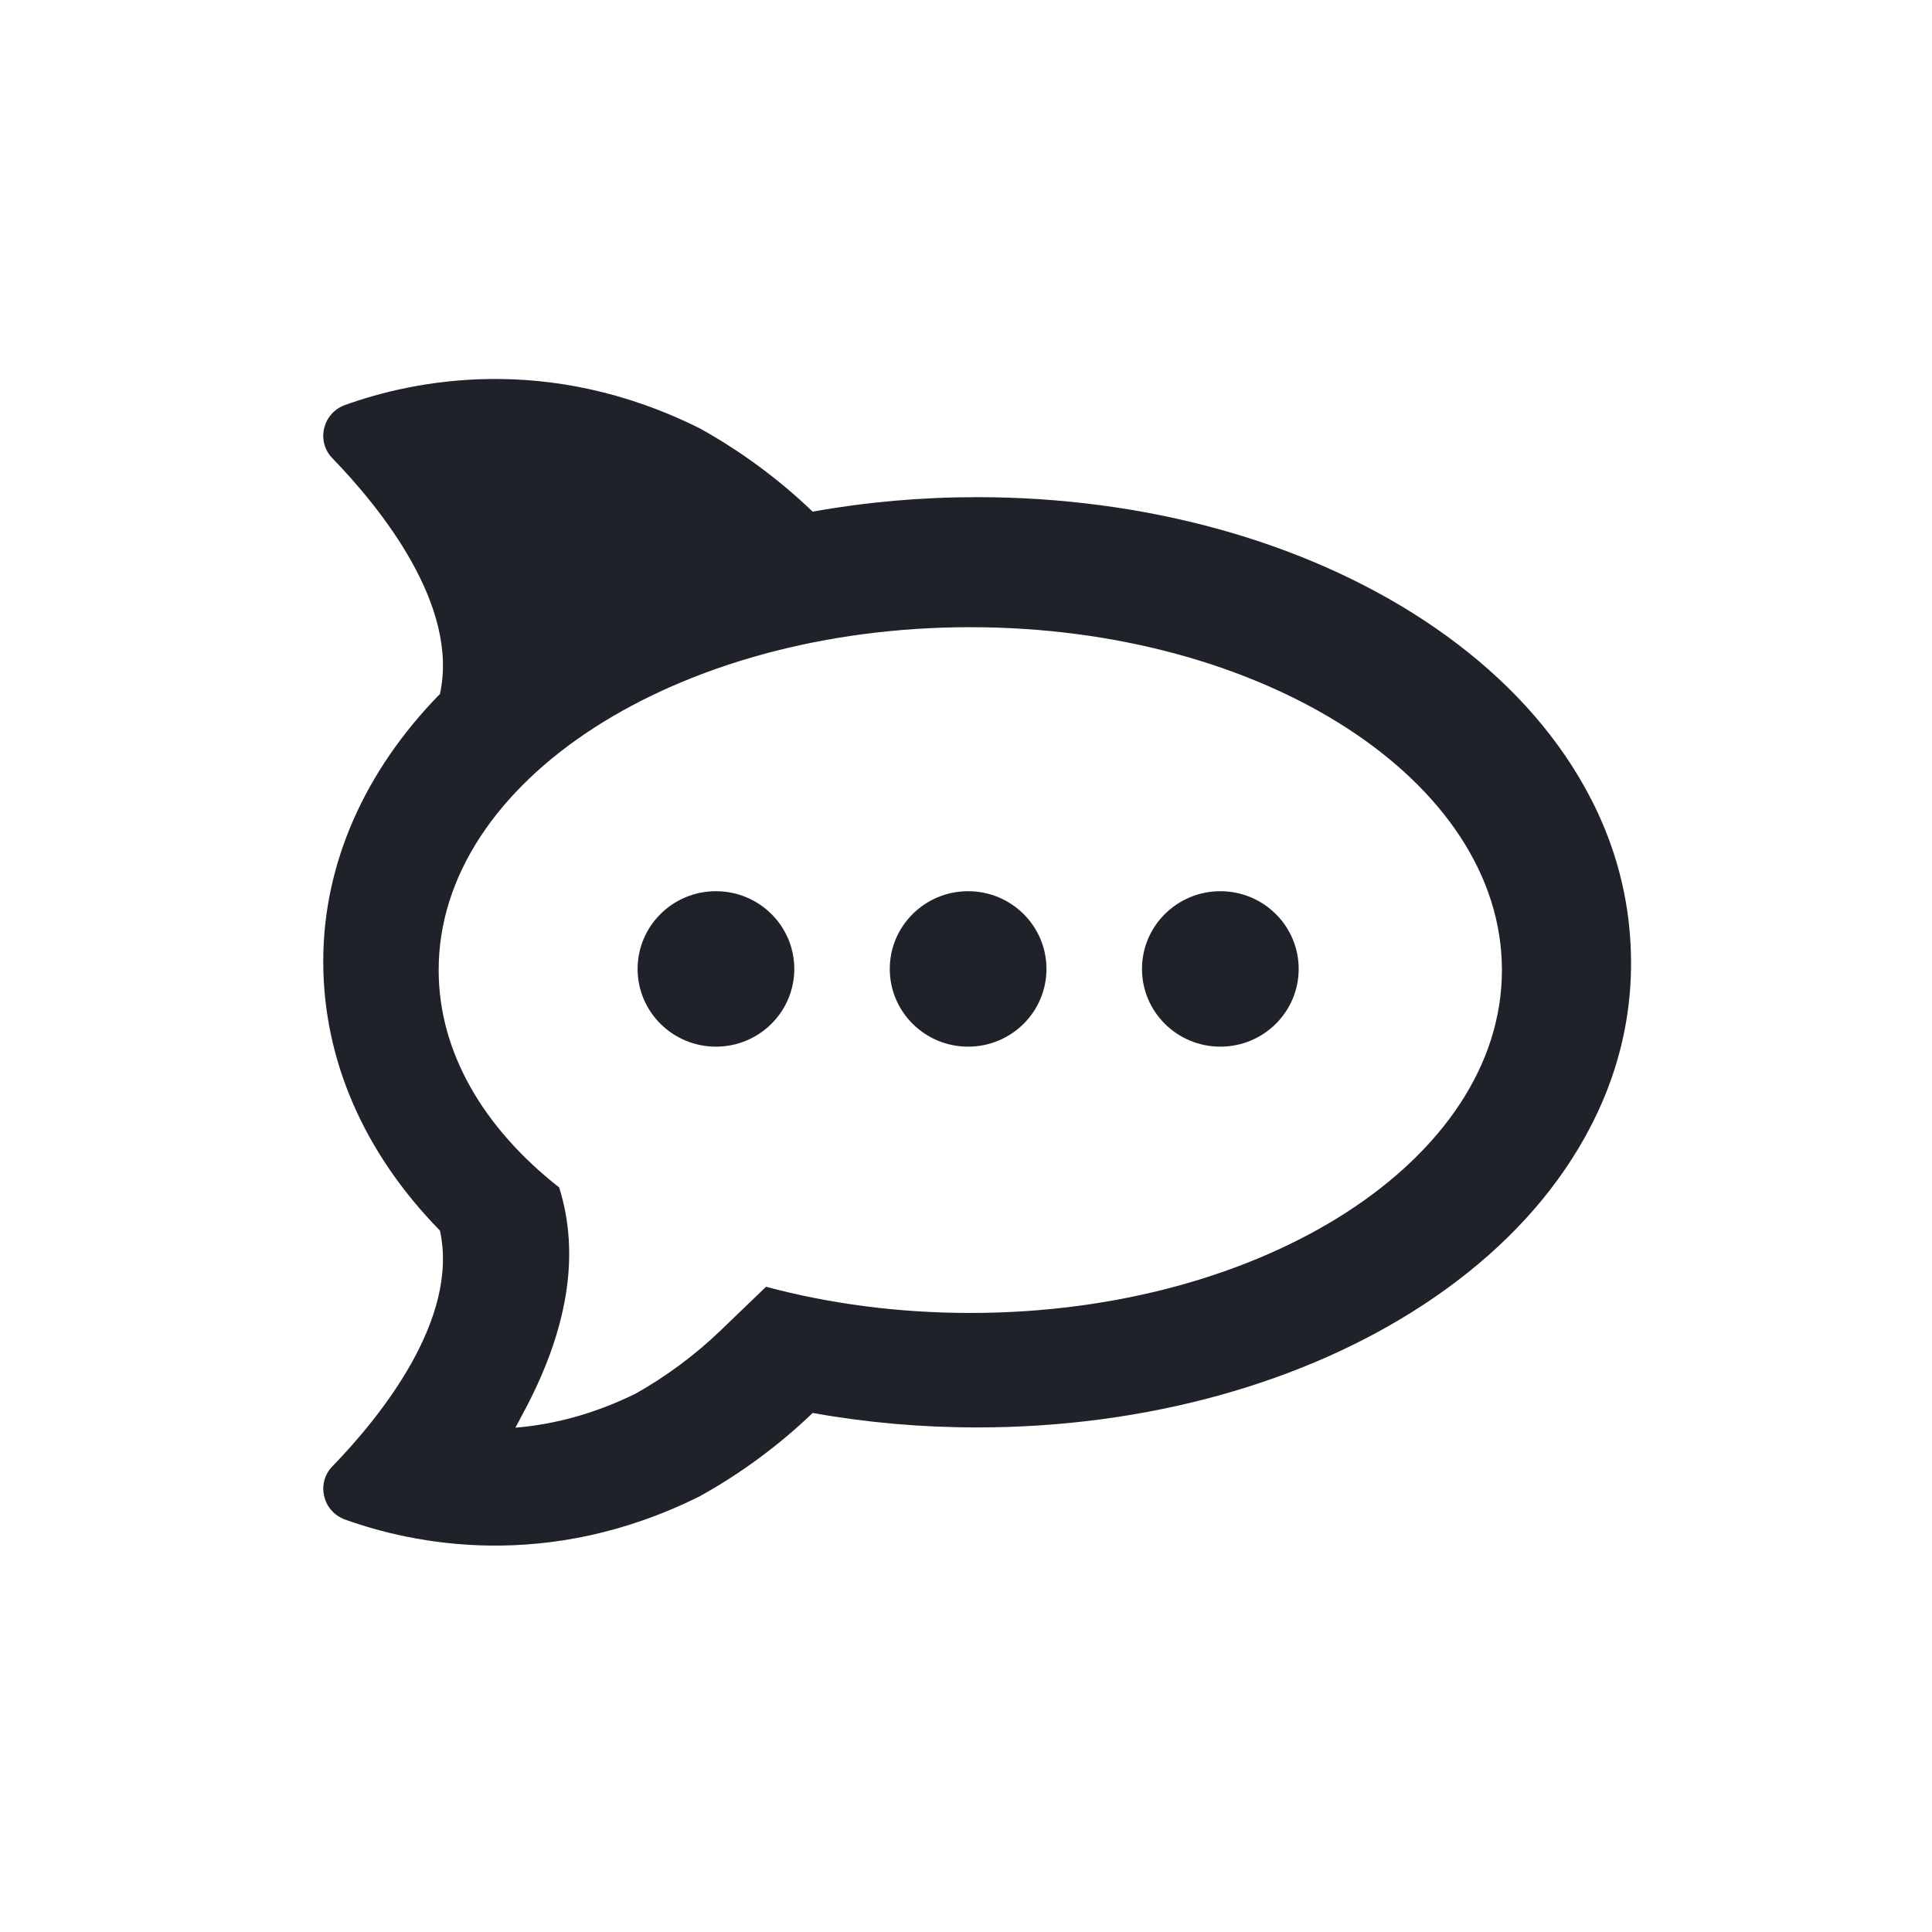
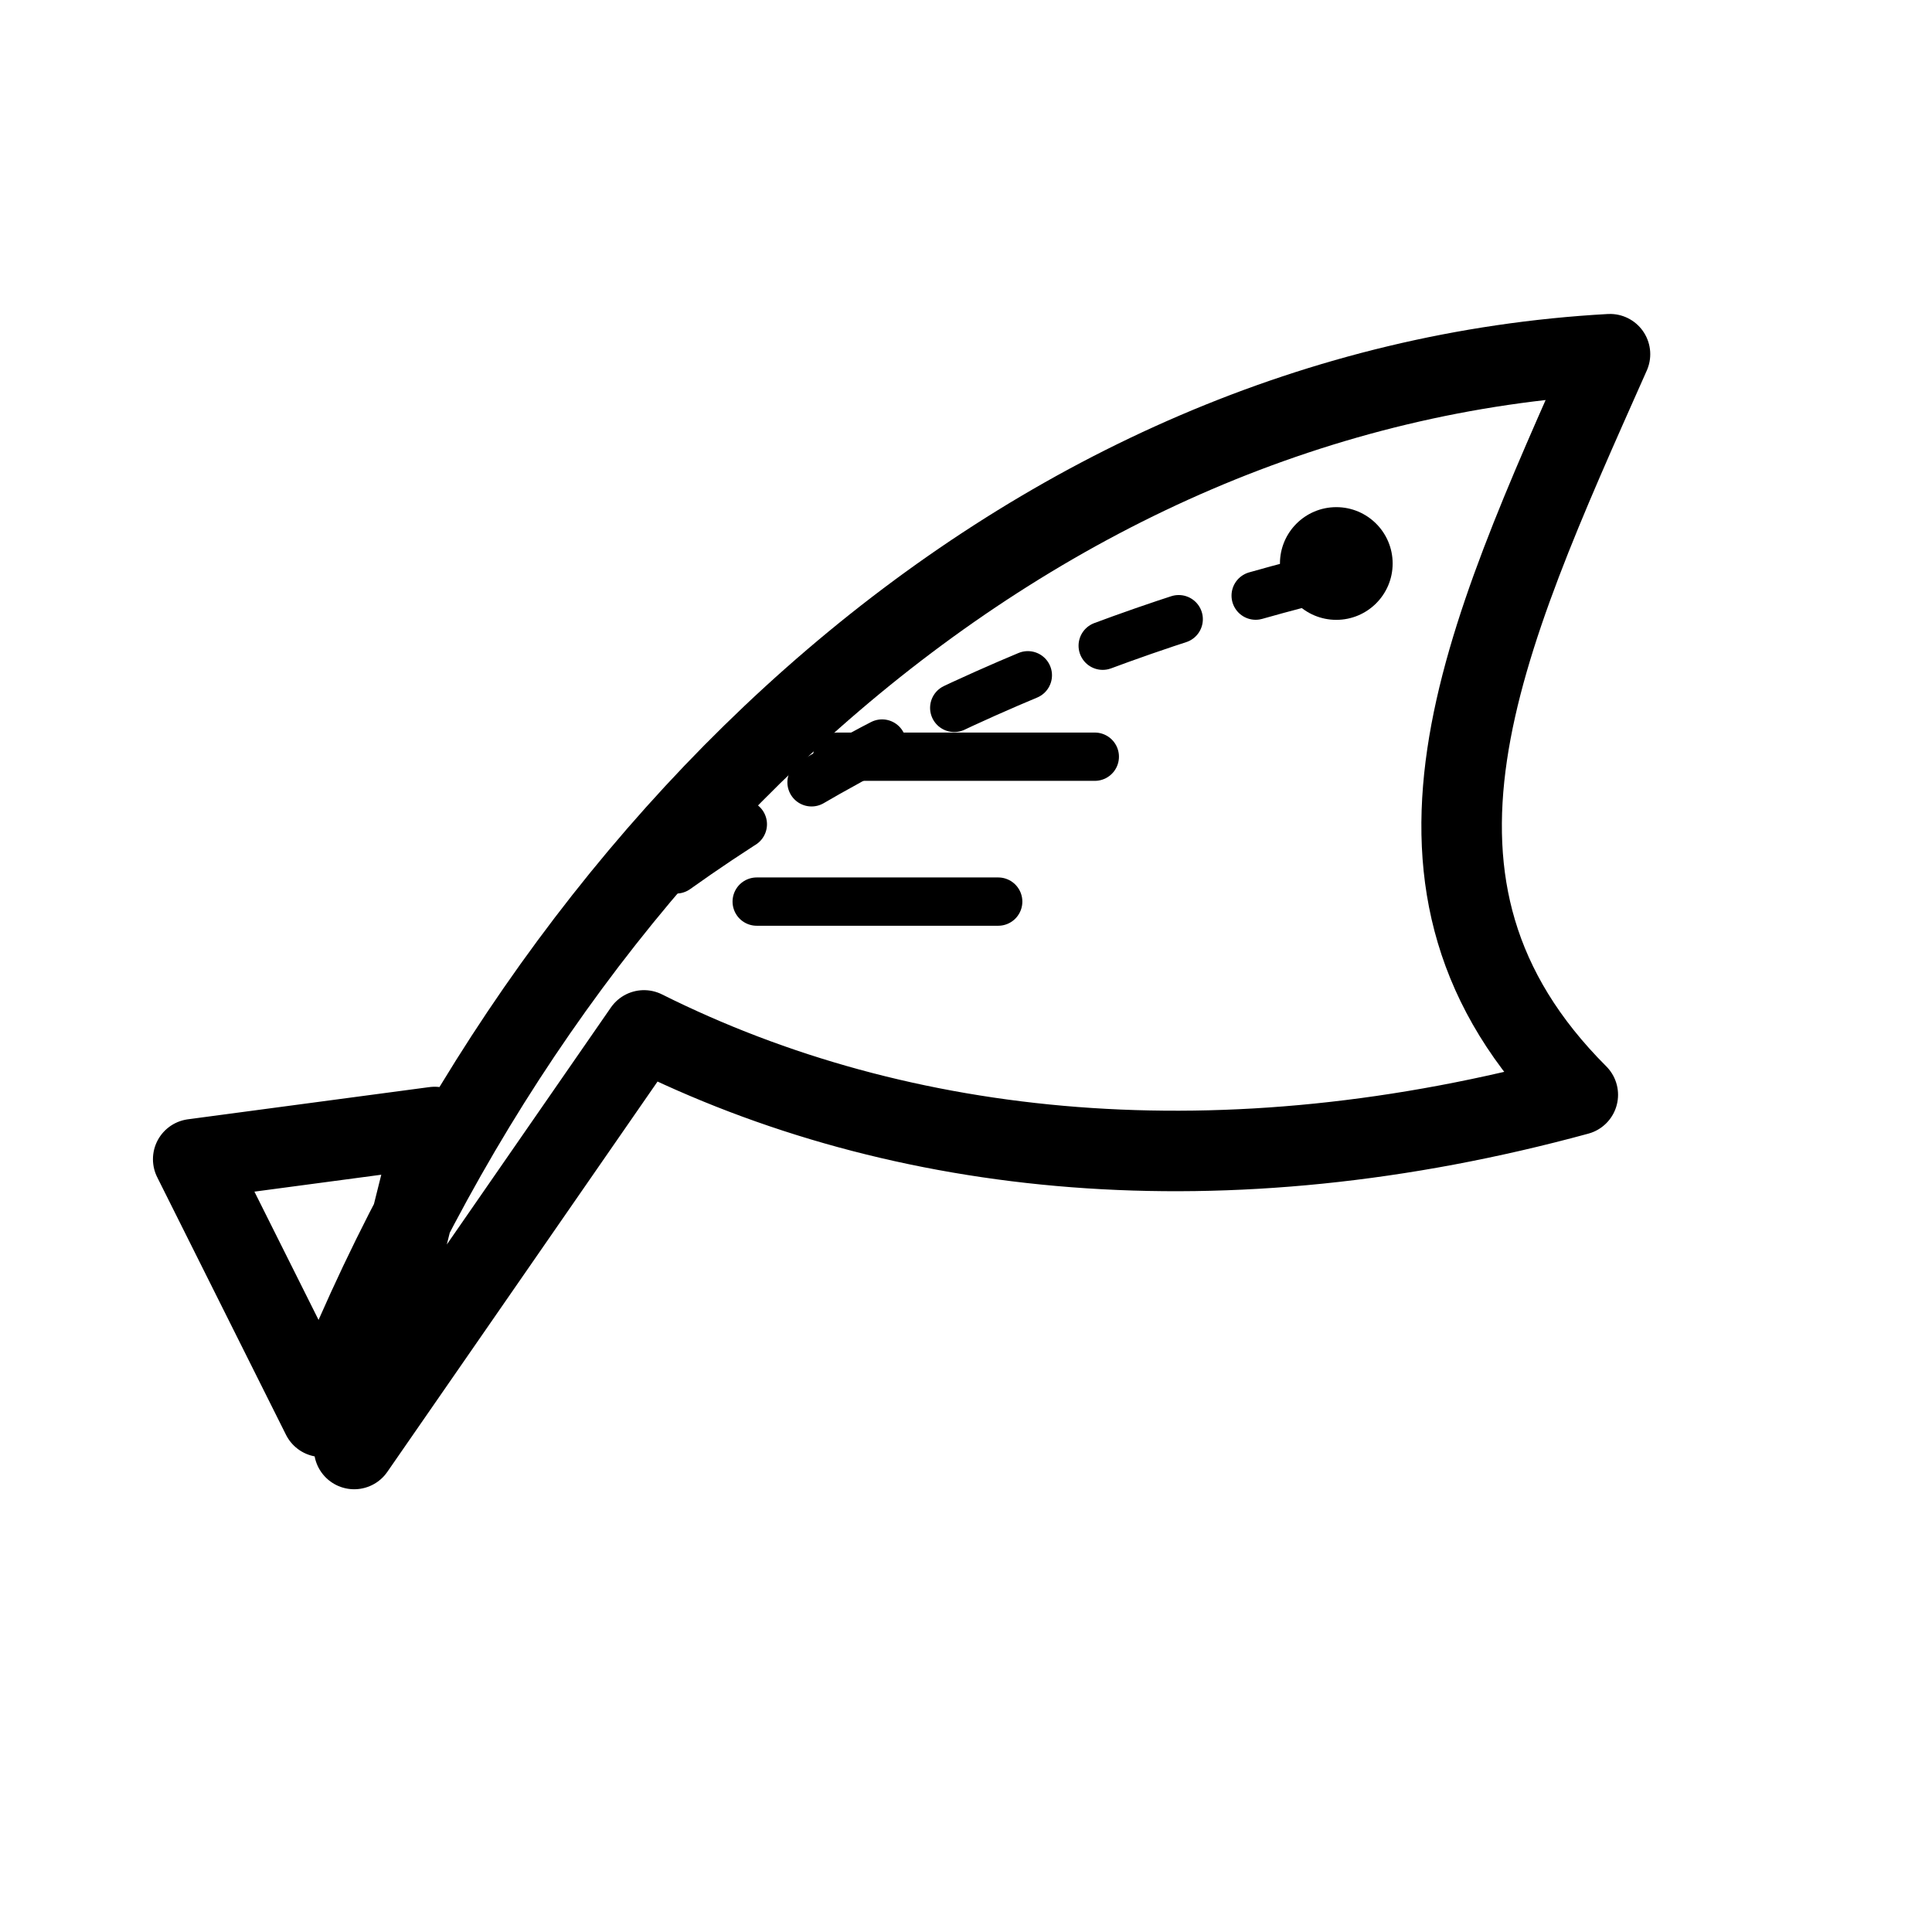
- <svg xmlns="http://www.w3.org/2000/svg" width="520" height="520" viewBox="0 0 520 520" fill="none">
-   <path d="M422.968 205.942C413.422 191.118 400.042 177.995 383.222 166.926C350.724 145.574 308.024 133.811 262.987 133.811C247.939 133.811 233.115 135.12 218.724 137.71C209.796 129.114 199.357 121.382 188.301 115.272C147.282 94.822 111.134 102.436 92.869 109.004C86.869 111.163 85.017 118.752 89.455 123.331C102.336 136.624 123.647 162.896 118.408 186.787C98.043 207.577 87 232.646 87 258.748C87 285.347 98.043 310.416 118.408 331.206C123.647 355.097 102.336 381.382 89.455 394.675C85.03 399.241 86.869 406.83 92.869 408.989C111.134 415.557 147.282 423.185 188.314 402.735C199.37 396.625 209.809 388.892 218.737 380.296C233.128 382.887 247.953 384.195 263 384.195C308.05 384.195 350.751 372.446 383.235 351.093C400.055 340.024 413.435 326.914 422.981 312.077C433.617 295.566 439 277.785 439 259.258C438.987 240.234 433.603 222.467 422.968 205.942ZM261.149 353.383C241.676 353.383 223.11 350.871 206.185 346.331L193.816 358.224C187.093 364.687 179.215 370.536 170.995 375.141C160.11 380.466 149.356 383.384 138.721 384.26C139.325 383.175 139.876 382.075 140.467 380.976C152.862 358.211 156.21 337.748 150.499 319.601C130.225 303.678 118.067 283.293 118.067 261.09C118.067 210.129 182.13 168.81 261.149 168.81C340.167 168.81 404.244 210.129 404.244 261.09C404.244 312.064 340.181 353.383 261.149 353.383Z" fill="#1F2329" />
-   <path d="M192.7 239.868C181.053 239.868 171.612 249.236 171.612 260.789C171.612 272.342 181.053 281.71 192.7 281.71C204.346 281.71 213.787 272.342 213.787 260.789C213.787 249.236 204.346 239.868 192.7 239.868Z" fill="#1F2329" />
-   <path d="M260.571 239.868C248.925 239.868 239.484 249.236 239.484 260.789C239.484 272.342 248.925 281.71 260.571 281.71C272.218 281.71 281.659 272.342 281.659 260.789C281.659 249.236 272.218 239.868 260.571 239.868Z" fill="#1F2329" />
-   <path d="M328.455 239.868C316.808 239.868 307.367 249.236 307.367 260.789C307.367 272.342 316.808 281.71 328.455 281.71C340.101 281.71 349.542 272.342 349.542 260.789C349.542 249.236 340.101 239.868 328.455 239.868Z" fill="#1F2329" />
+ <svg xmlns="http://www.w3.org/2000/svg" width="120" height="120" viewBox="0 0 120 120" fill="none" role="img" aria-label="YasChat Leaping Fish Logo">
+   <path d="M20 88C34 52 64 24 100 22C92 40 85 55 98 68C76 74 56 72 40 64L22 90L27 70L12 72L20 88Z" stroke="currentColor" stroke-width="5" stroke-linecap="round" stroke-linejoin="round" />
+   <path d="M42 54C56 44 72 38 86 35" stroke="currentColor" stroke-width="3" stroke-linecap="round" stroke-dasharray="5 5" />
+   <circle cx="83" cy="35" r="3.5" fill="currentColor" />
+   <path d="M52 47H68M47 56H62" stroke="currentColor" stroke-width="3" stroke-linecap="round" />
</svg>
